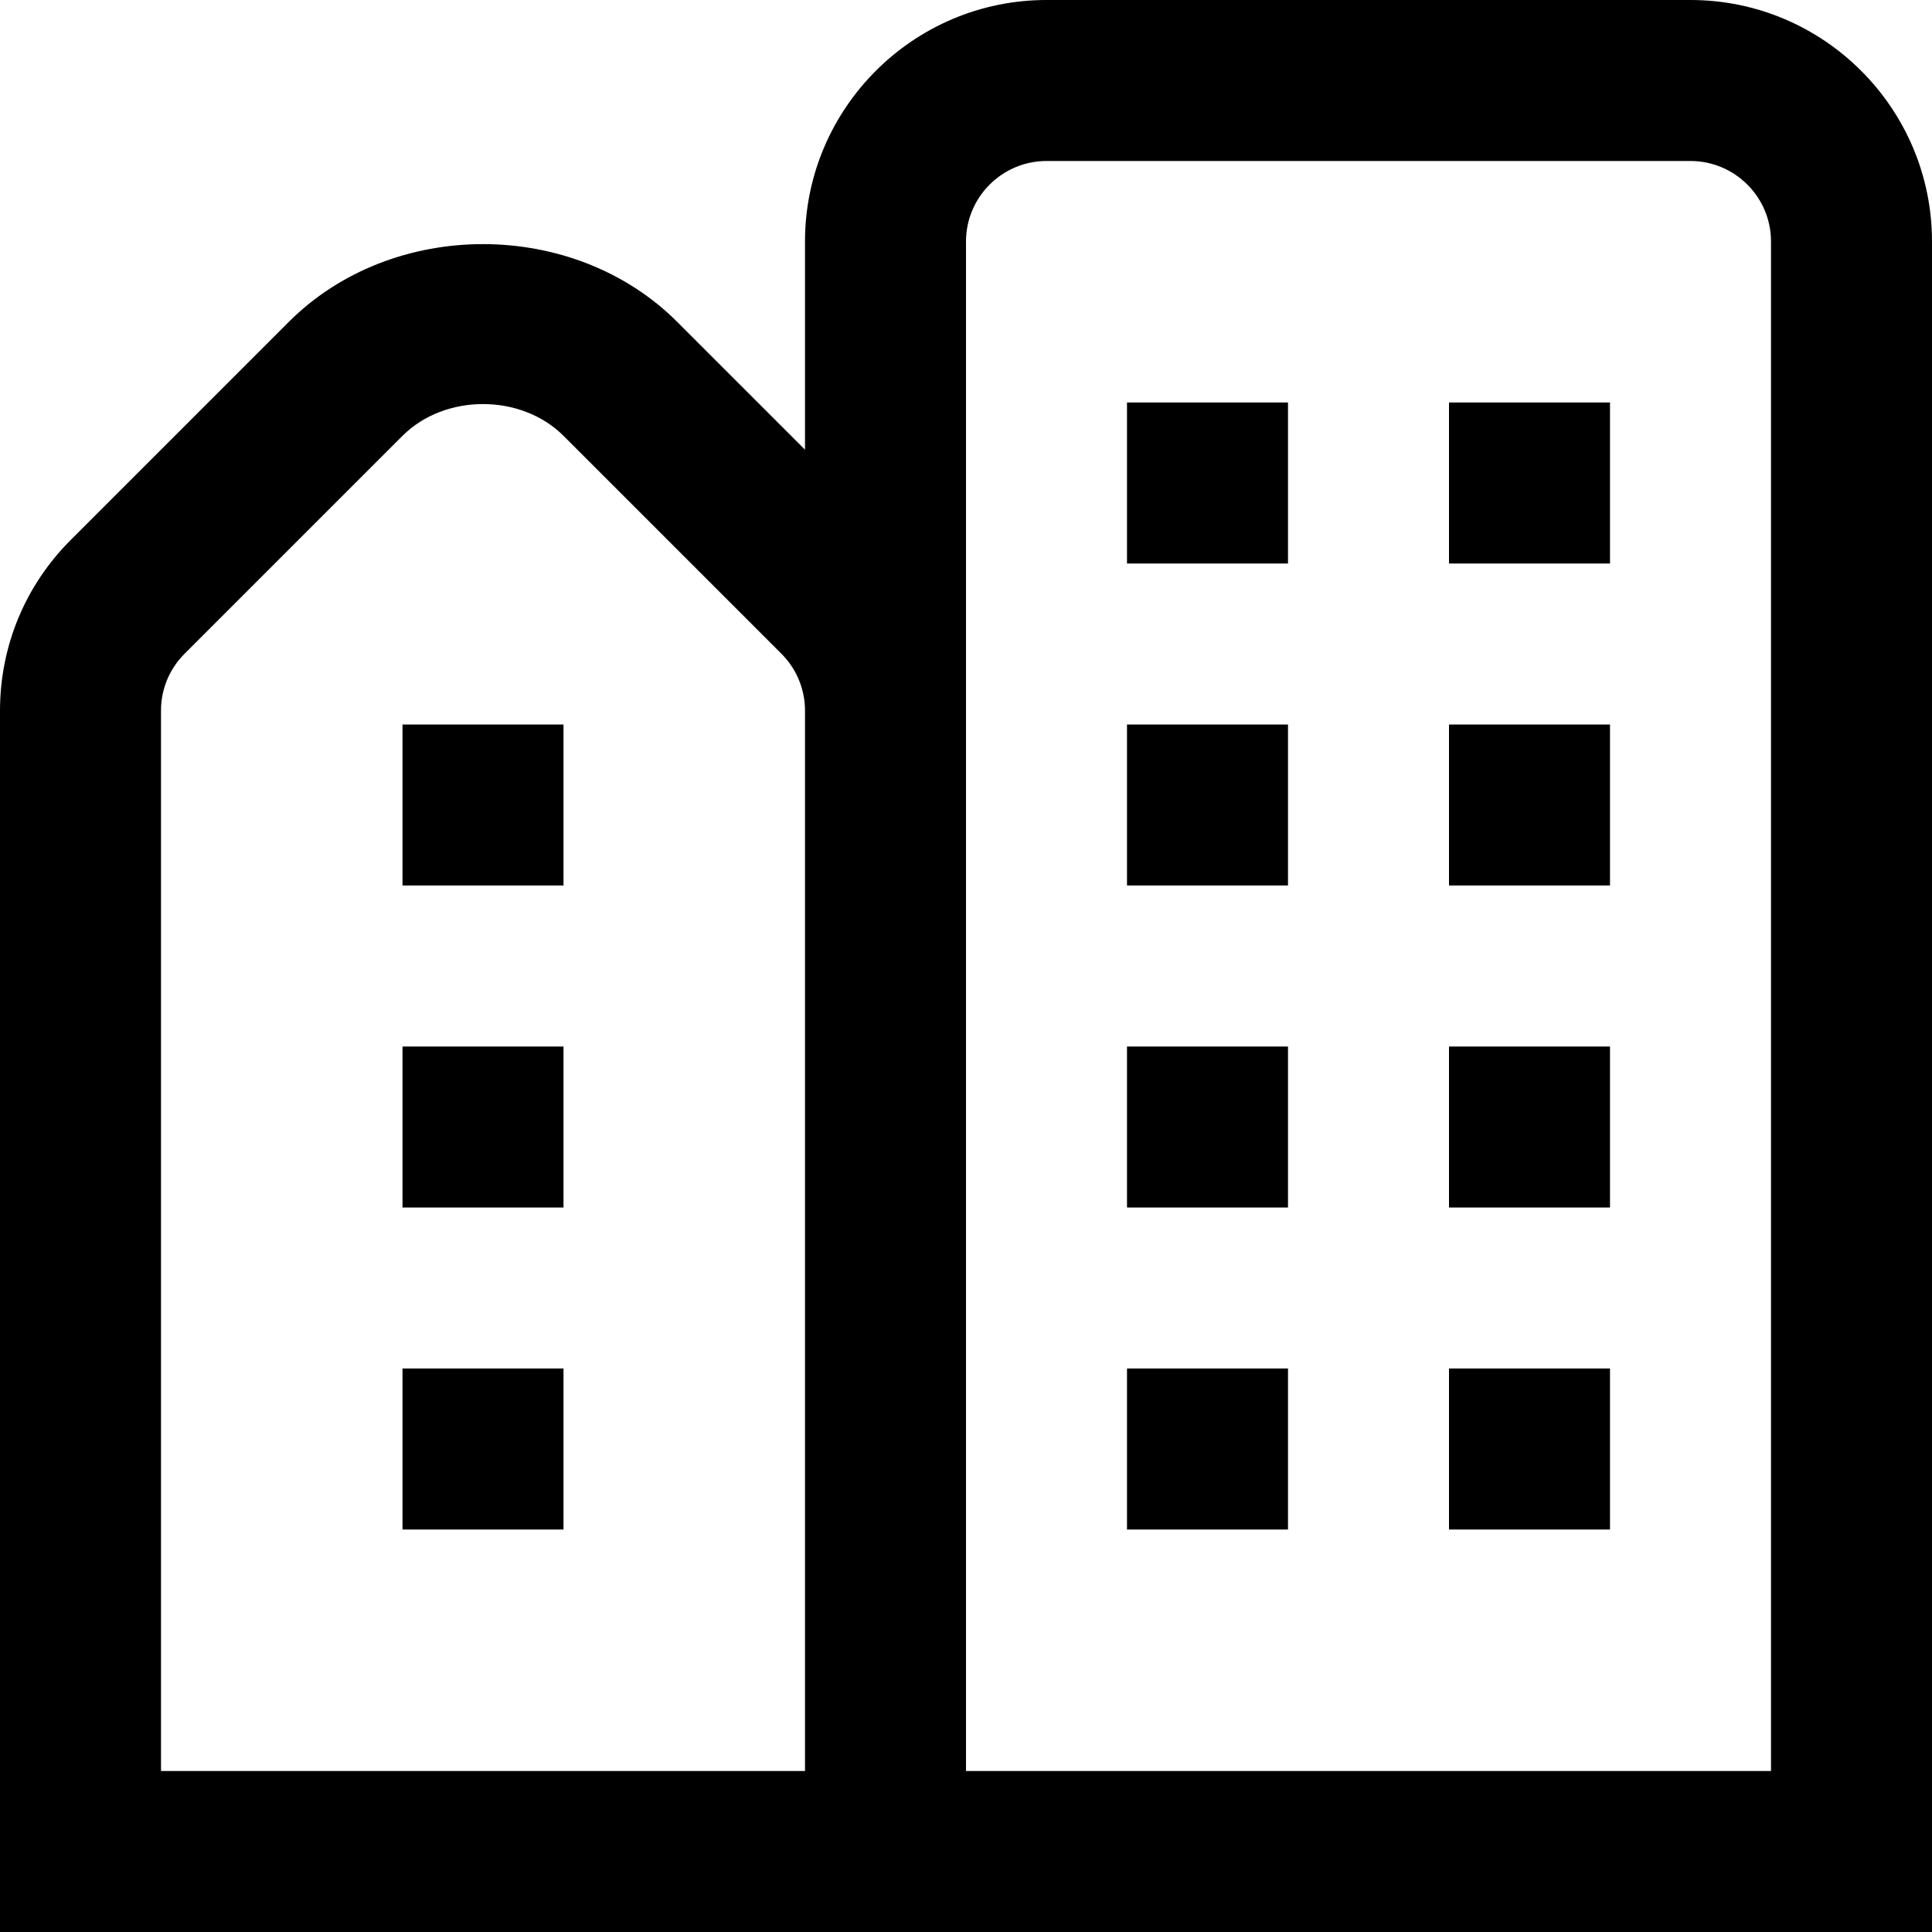
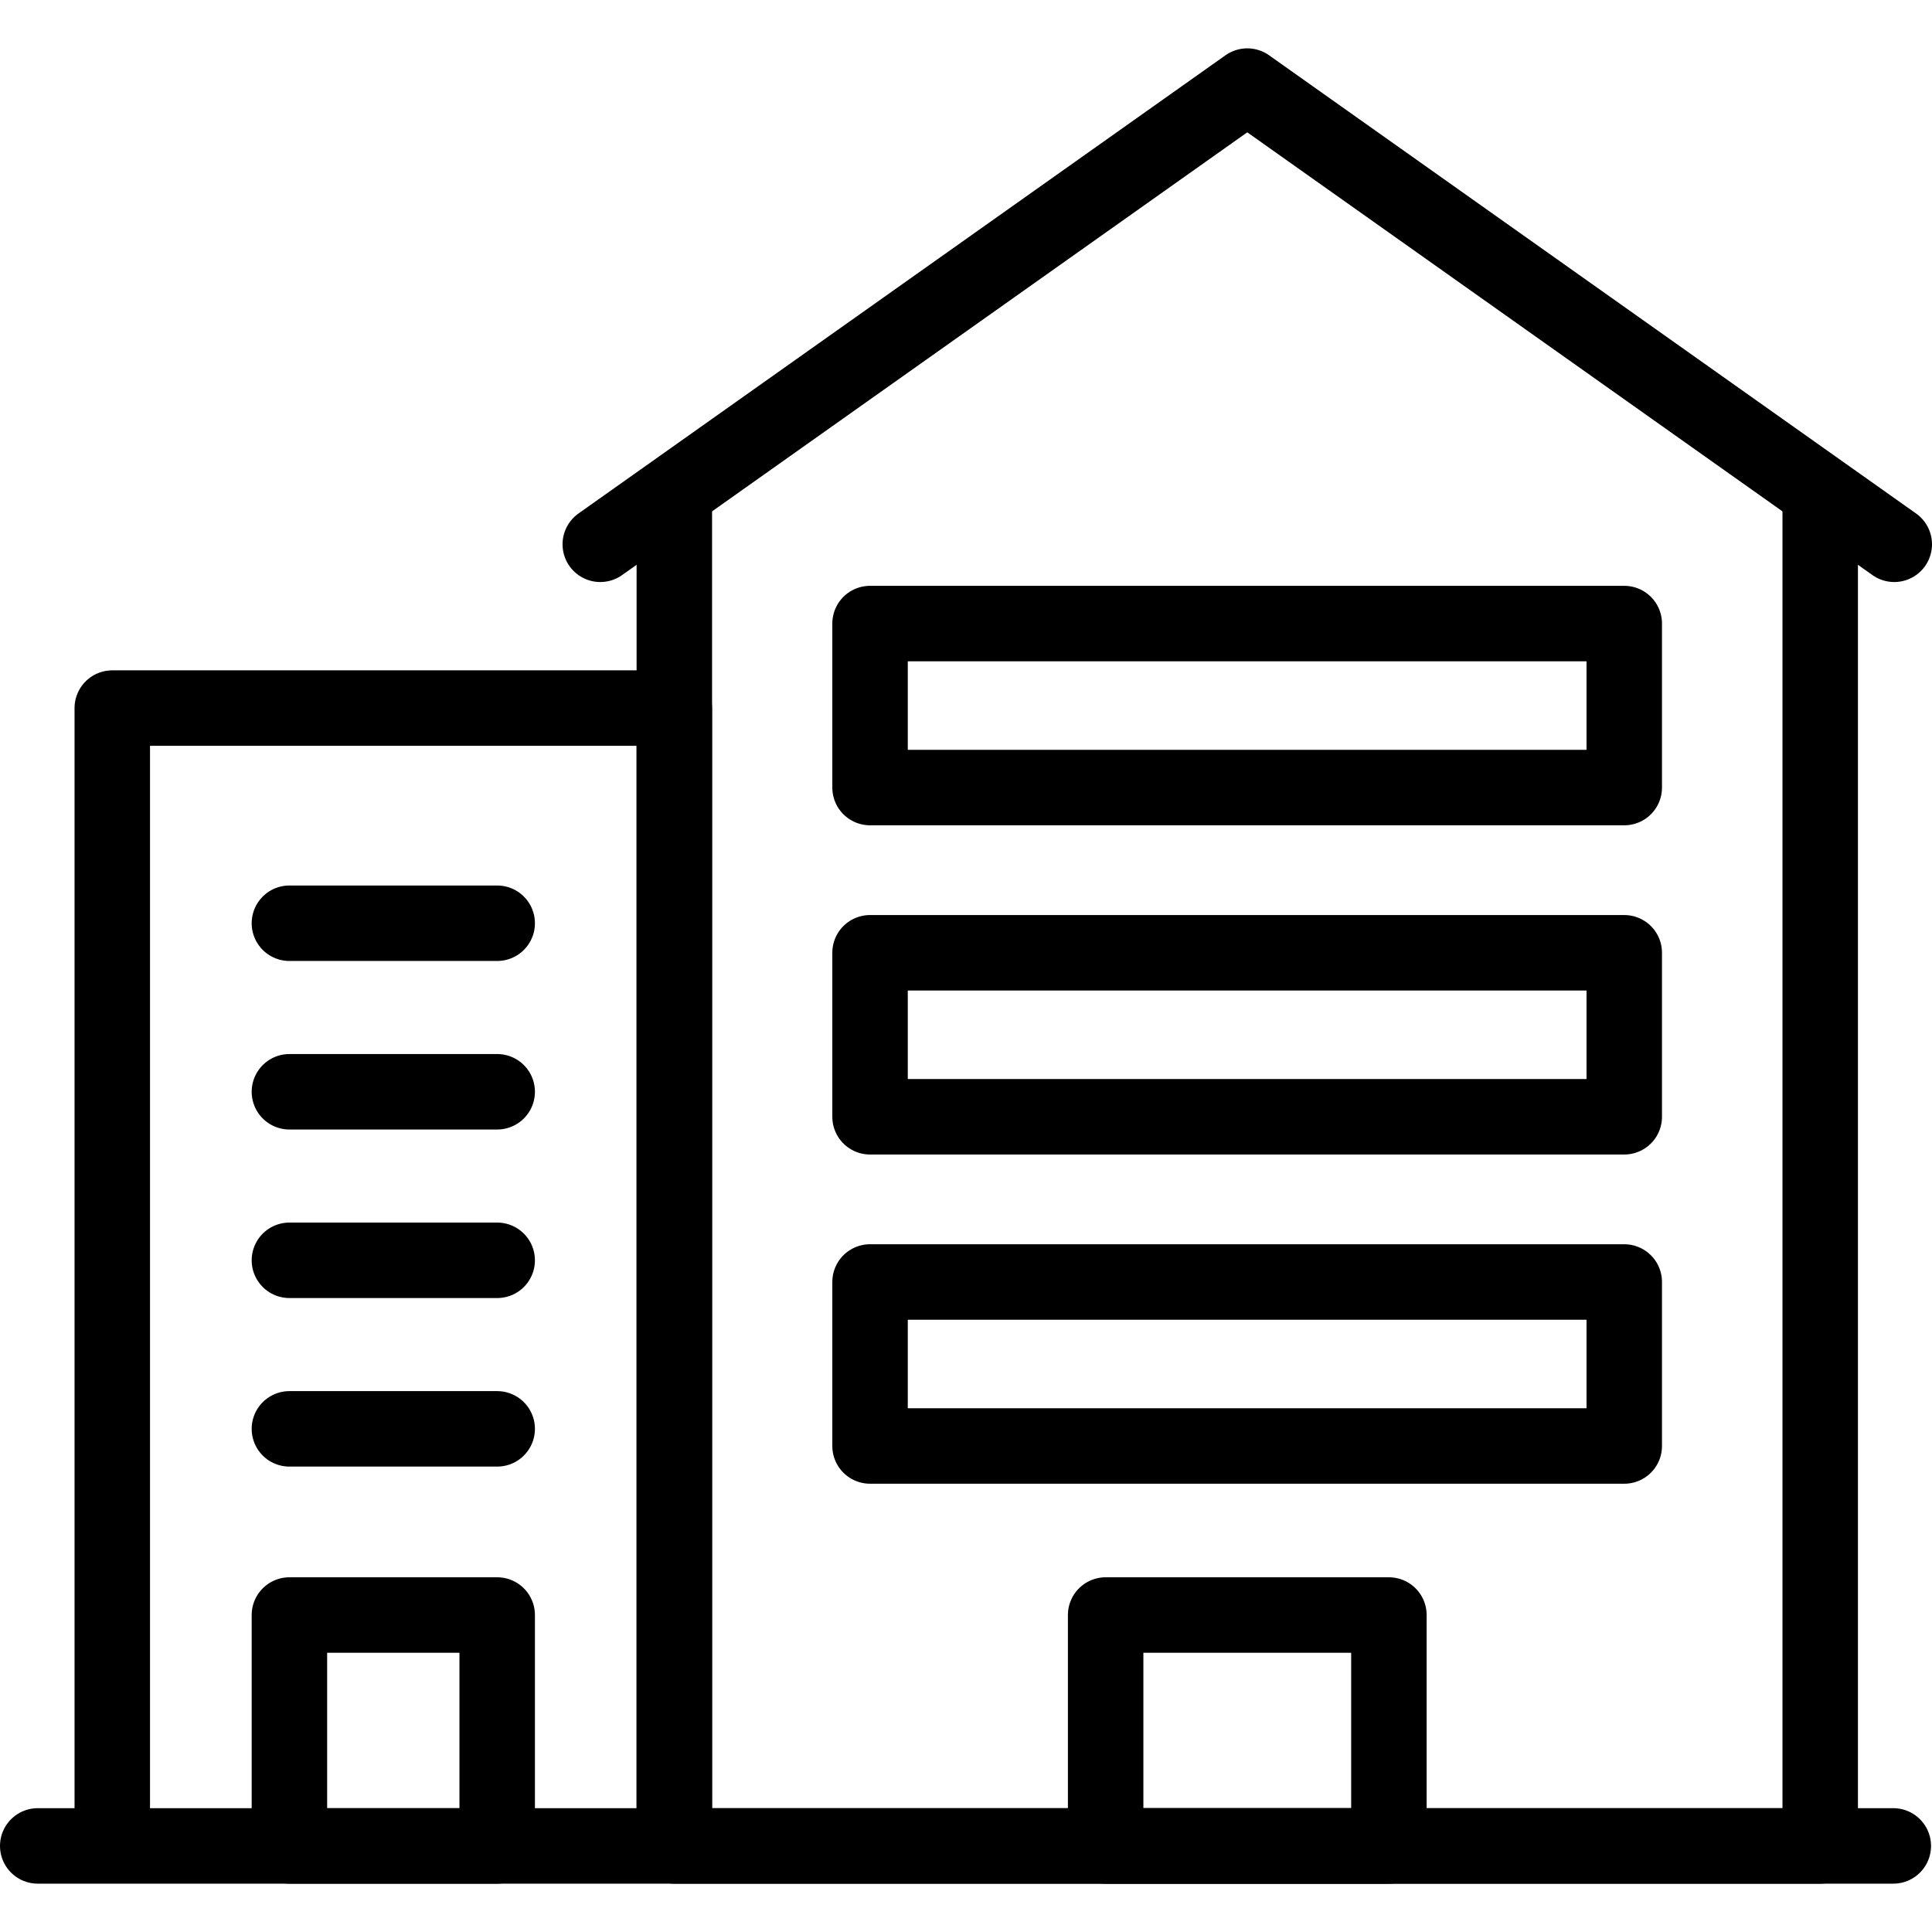
- <svg xmlns="http://www.w3.org/2000/svg" version="1.1" width="512" height="512" x="0" y="0" viewBox="0 0 24 24" style="enable-background:new 0 0 512 512" xml:space="preserve" class="">
+ <svg xmlns="http://www.w3.org/2000/svg" version="1.1" width="512" height="512" x="0" y="0" viewBox="0 0 512 512" style="enable-background:new 0 0 512 512" xml:space="preserve" class="">
  <g>
-     <path d="M14 13h2v2h-2v-2Zm4 2h2v-2h-2v2Zm-4 4h2v-2h-2v2Zm4 0h2v-2h-2v2ZM14 7h2V5h-2v2Zm4 0h2V5h-2v2Zm-4 4h2V9h-2v2Zm4 0h2V9h-2v2Zm6-8v21H0V8.829c0-.801.312-1.555.879-2.122L3.586 4c1.289-1.29 3.539-1.29 4.828 0L10 5.586V3c0-1.654 1.346-3 3-3h8c1.654 0 3 1.346 3 3ZM10 8.829a.996.996 0 0 0-.293-.708L7 5.414c-.526-.526-1.474-.526-2 0L2.293 8.121A.994.994 0 0 0 2 8.829V22h8V8.829ZM22 3c0-.551-.449-1-1-1h-8c-.551 0-1 .449-1 1v19h10V3ZM5 15h2v-2H5v2Zm0-4h2V9H5v2Zm0 8h2v-2H5v2Z" fill="#000000" opacity="1" data-original="#000000" class="" />
+     <path d="M293.008 427.997h75.064v61.191h-75.064zM76.697 427.997h55.064v61.191H76.697z" style="stroke-width:20;stroke-linecap:round;stroke-linejoin:round;stroke-miterlimit:10;" fill="none" stroke="#000000" stroke-width="20" stroke-linecap="round" stroke-linejoin="round" stroke-miterlimit="10" data-original="#000000" class="" />
+     <path d="M482.376 132.351v356.837H178.705V132.351" style="stroke-width:20;stroke-linecap:round;stroke-linejoin:round;stroke-miterlimit:10;" fill="none" stroke="#000000" stroke-width="20" stroke-linecap="round" stroke-linejoin="round" stroke-miterlimit="10" data-original="#000000" class="" />
+     <path d="M159.08 144.244 330.54 22.812 502 144.244M29.754 187.649h148.951v301.539H29.754zM10 489.188h491.743M230.572 339.738h199.872v43.464H230.572zM230.572 252.494h199.872v43.464H230.572zM230.572 165.25h199.872v43.464H230.572zM76.697 378.66h55.064M76.697 333.995h55.064M76.697 244.667h55.064M76.697 289.331h55.064" style="stroke-width:20;stroke-linecap:round;stroke-linejoin:round;stroke-miterlimit:10;" fill="none" stroke="#000000" stroke-width="20" stroke-linecap="round" stroke-linejoin="round" stroke-miterlimit="10" data-original="#000000" class="" />
  </g>
</svg>
